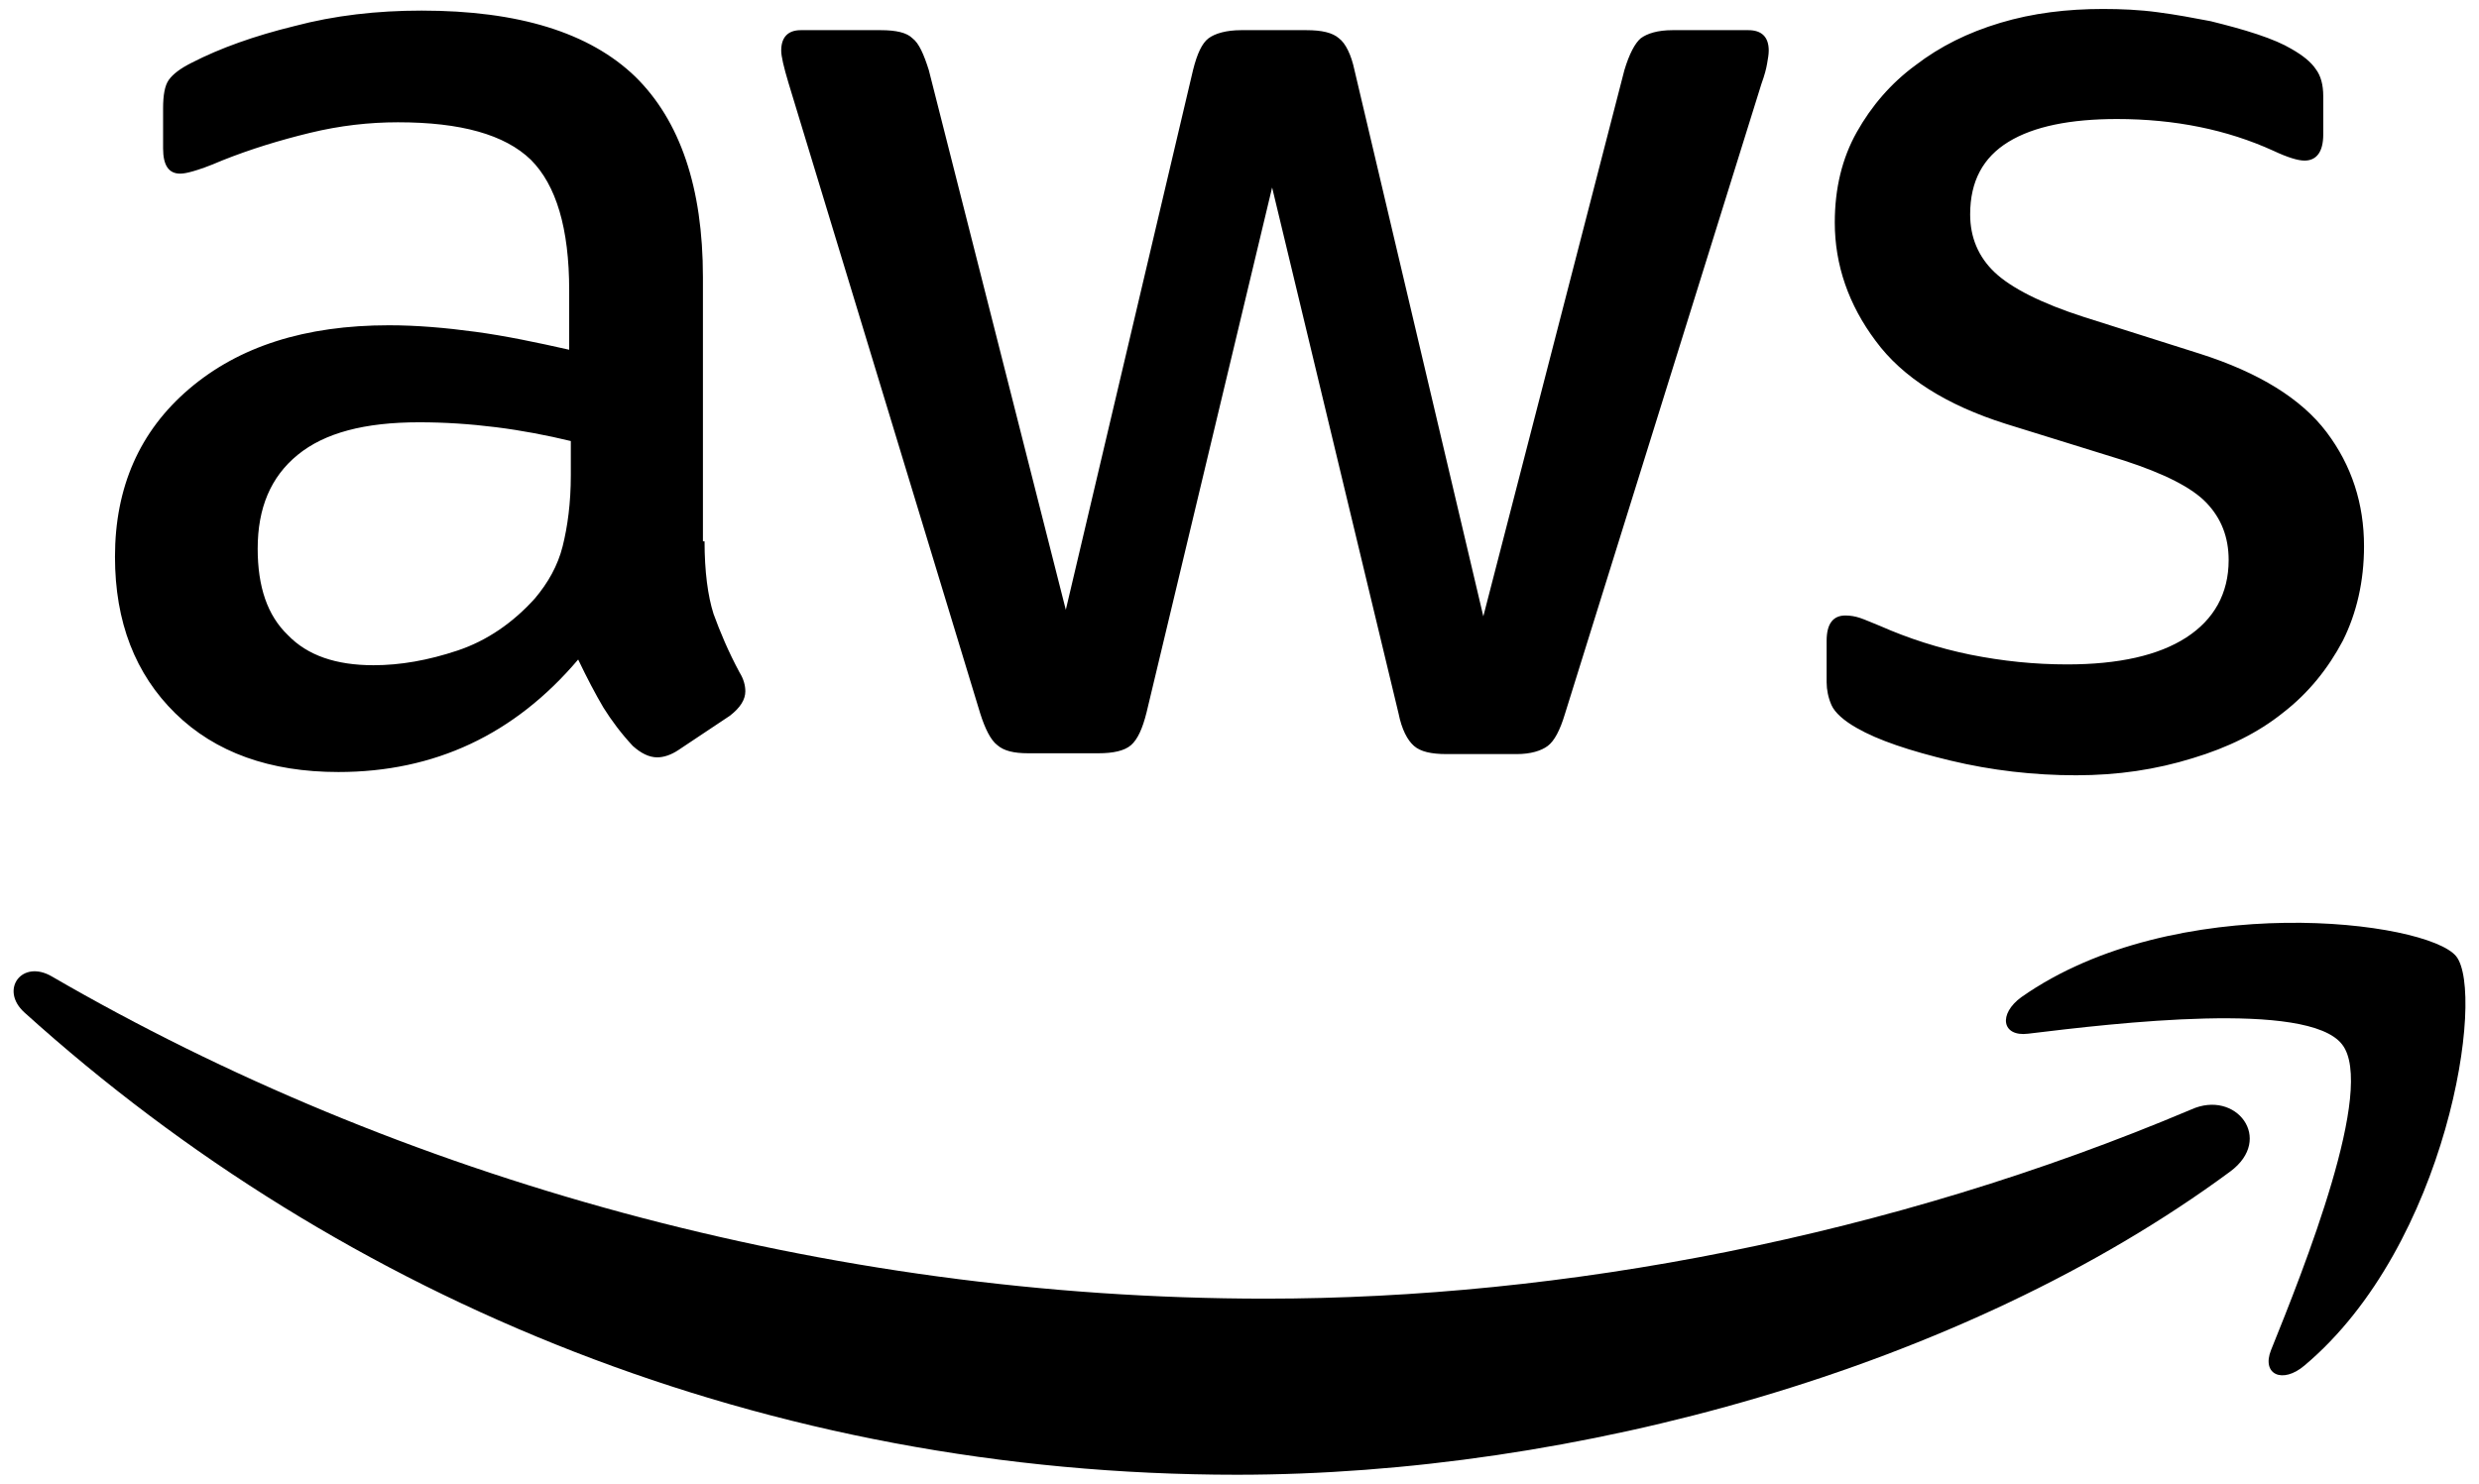
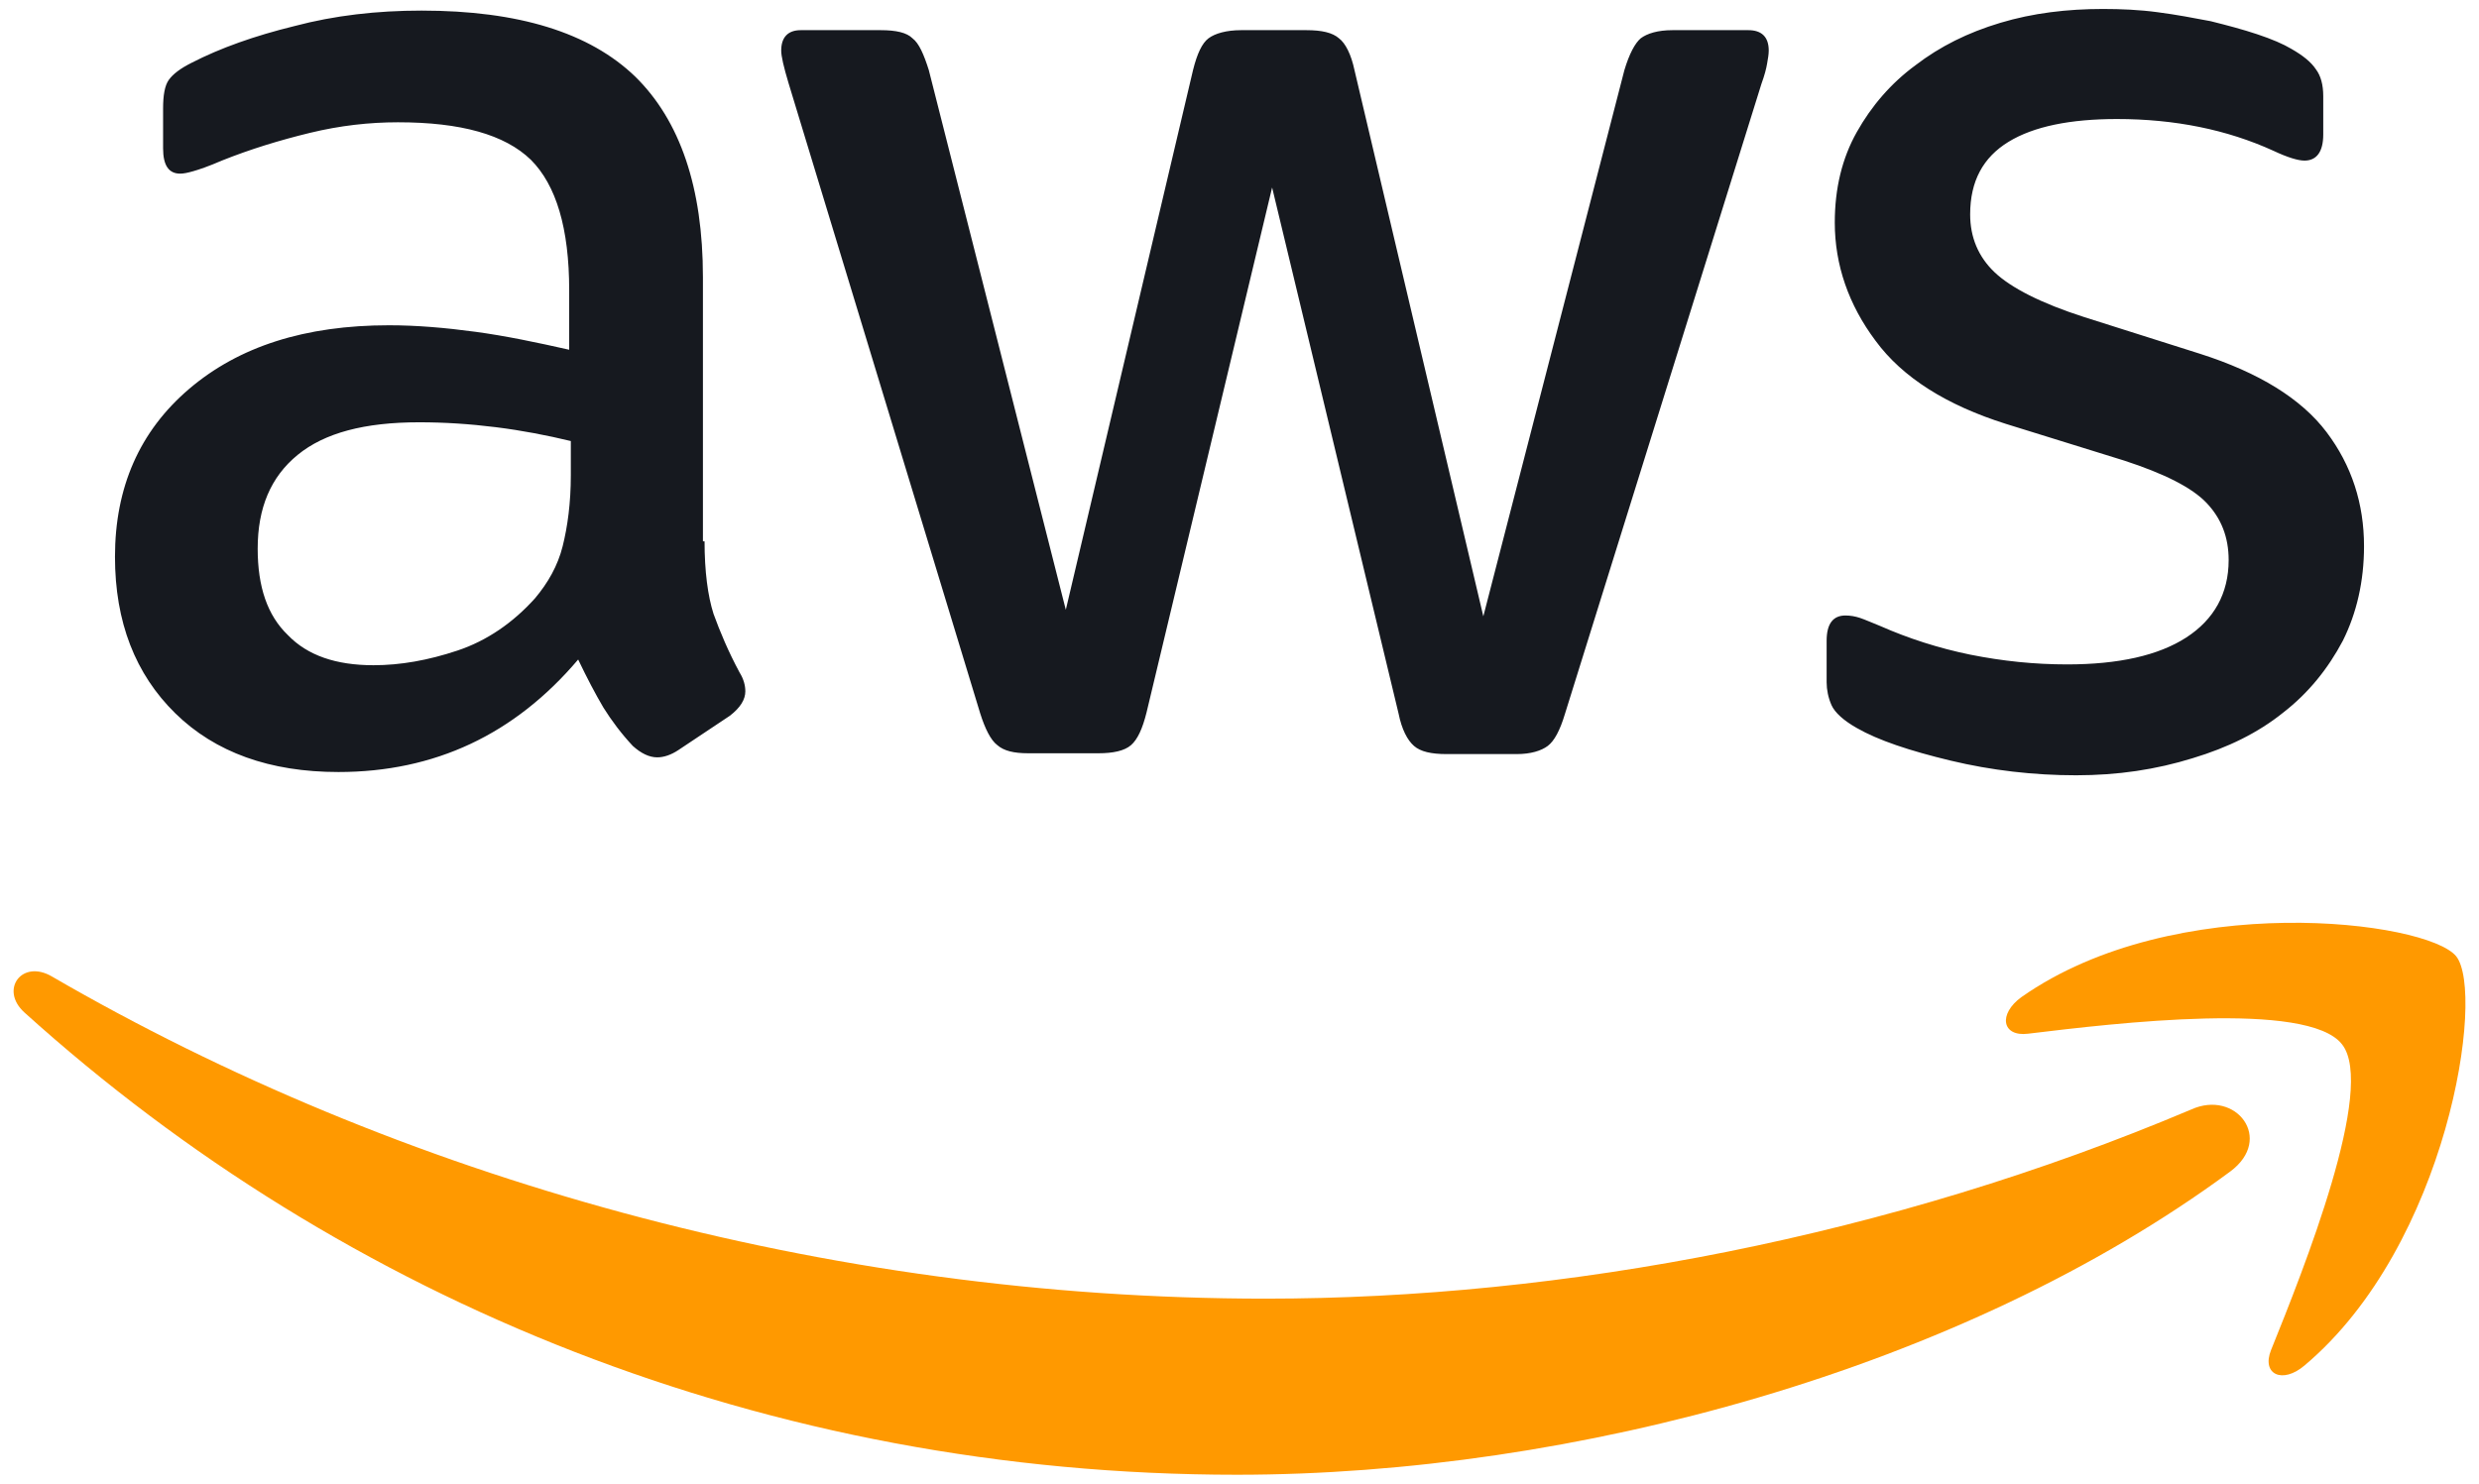
<svg xmlns="http://www.w3.org/2000/svg" version="1.1" id="Layer_1" x="0px" y="0px" viewBox="0 0 304 182" style="enable-background:new 0 0 304 182;" xml:space="preserve">
  <g>
-     <path class="aws-logo-st1" d="M86.4,66.4c0,3.7,0.4,6.7,1.1,8.9c0.8,2.2,1.8,4.6,3.2,7.2c0.5,0.8,0.7,1.6,0.7,2.3c0,1-0.6,2-1.9,3l-6.3,4.2 c-0.9,0.6-1.8,0.9-2.6,0.9c-1,0-2-0.5-3-1.4C76.2,90,75,88.4,74,86.8c-1-1.7-2-3.6-3.1-5.9c-7.8,9.2-17.6,13.8-29.4,13.8 c-8.4,0-15.1-2.4-20-7.2c-4.9-4.8-7.4-11.2-7.4-19.2c0-8.5,3-15.4,9.1-20.6c6.1-5.2,14.2-7.8,24.5-7.8c3.4,0,6.9,0.3,10.6,0.8 c3.7,0.5,7.5,1.3,11.5,2.2v-7.3c0-7.6-1.6-12.9-4.7-16c-3.2-3.1-8.6-4.6-16.3-4.6c-3.5,0-7.1,0.4-10.8,1.3c-3.7,0.9-7.3,2-10.8,3.4 c-1.6,0.7-2.8,1.1-3.5,1.3c-0.7,0.2-1.2,0.3-1.6,0.3c-1.4,0-2.1-1-2.1-3.1v-4.9c0-1.6,0.2-2.8,0.7-3.5c0.5-0.7,1.4-1.4,2.8-2.1 c3.5-1.8,7.7-3.3,12.6-4.5c4.9-1.3,10.1-1.9,15.6-1.9c11.9,0,20.6,2.7,26.2,8.1c5.5,5.4,8.3,13.6,8.3,24.6V66.4z M45.8,81.6 c3.3,0,6.7-0.6,10.3-1.8c3.6-1.2,6.8-3.4,9.5-6.4c1.6-1.9,2.8-4,3.4-6.4c0.6-2.4,1-5.3,1-8.7v-4.2c-2.9-0.7-6-1.3-9.2-1.7 c-3.2-0.4-6.3-0.6-9.4-0.6c-6.7,0-11.6,1.3-14.9,4c-3.3,2.7-4.9,6.5-4.9,11.5c0,4.7,1.2,8.2,3.7,10.6 C37.7,80.4,41.2,81.6,45.8,81.6z M126.1,92.4c-1.8,0-3-0.3-3.8-1c-0.8-0.6-1.5-2-2.1-3.9L96.7,10.2c-0.6-2-0.9-3.3-0.9-4 c0-1.6,0.8-2.5,2.4-2.5h9.8c1.9,0,3.2,0.3,3.9,1c0.8,0.6,1.4,2,2,3.9l16.8,66.2l15.6-66.2c0.5-2,1.1-3.3,1.9-3.9c0.8-0.6,2.2-1,4-1 h8c1.9,0,3.2,0.3,4,1c0.8,0.6,1.5,2,1.9,3.9l15.8,67l17.3-67c0.6-2,1.3-3.3,2-3.9c0.8-0.6,2.1-1,3.9-1h9.3c1.6,0,2.5,0.8,2.5,2.5 c0,0.5-0.1,1-0.2,1.6c-0.1,0.6-0.3,1.4-0.7,2.5l-24.1,77.3c-0.6,2-1.3,3.3-2.1,3.9c-0.8,0.6-2.1,1-3.8,1h-8.6c-1.9,0-3.2-0.3-4-1 c-0.8-0.7-1.5-2-1.9-4L156,23l-15.4,64.4c-0.5,2-1.1,3.3-1.9,4c-0.8,0.7-2.2,1-4,1H126.1z M254.6,95.1c-5.2,0-10.4-0.6-15.4-1.8 c-5-1.2-8.9-2.5-11.5-4c-1.6-0.9-2.7-1.9-3.1-2.8c-0.4-0.9-0.6-1.9-0.6-2.8v-5.1c0-2.1,0.8-3.1,2.3-3.1c0.6,0,1.2,0.1,1.8,0.3 c0.6,0.2,1.5,0.6,2.5,1c3.4,1.5,7.1,2.7,11,3.5c4,0.8,7.9,1.2,11.9,1.2c6.3,0,11.2-1.1,14.6-3.3c3.4-2.2,5.2-5.4,5.2-9.5 c0-2.8-0.9-5.1-2.7-7c-1.8-1.9-5.2-3.6-10.1-5.2L246,52c-7.3-2.3-12.7-5.7-16-10.2c-3.3-4.4-5-9.3-5-14.5c0-4.2,0.9-7.9,2.7-11.1 c1.8-3.2,4.2-6,7.2-8.2c3-2.3,6.4-4,10.4-5.2c4-1.2,8.2-1.7,12.6-1.7c2.2,0,4.5,0.1,6.7,0.4c2.3,0.3,4.4,0.7,6.5,1.1 c2,0.5,3.9,1,5.7,1.6c1.8,0.6,3.2,1.2,4.2,1.8c1.4,0.8,2.4,1.6,3,2.5c0.6,0.8,0.9,1.9,0.9,3.3v4.7c0,2.1-0.8,3.2-2.3,3.2 c-0.8,0-2.1-0.4-3.8-1.2c-5.7-2.6-12.1-3.9-19.2-3.9c-5.7,0-10.2,0.9-13.3,2.8c-3.1,1.9-4.7,4.8-4.7,8.9c0,2.8,1,5.2,3,7.1 c2,1.9,5.7,3.8,11,5.5l14.2,4.5c7.2,2.3,12.4,5.5,15.5,9.6c3.1,4.1,4.6,8.8,4.6,14c0,4.3-0.9,8.2-2.6,11.6 c-1.8,3.4-4.2,6.4-7.3,8.8c-3.1,2.5-6.8,4.3-11.1,5.6C264.4,94.4,259.7,95.1,254.6,95.1z" />
+     <path fill="#16191f" d="M86.4,66.4c0,3.7,0.4,6.7,1.1,8.9c0.8,2.2,1.8,4.6,3.2,7.2c0.5,0.8,0.7,1.6,0.7,2.3c0,1-0.6,2-1.9,3l-6.3,4.2 c-0.9,0.6-1.8,0.9-2.6,0.9c-1,0-2-0.5-3-1.4C76.2,90,75,88.4,74,86.8c-1-1.7-2-3.6-3.1-5.9c-7.8,9.2-17.6,13.8-29.4,13.8 c-8.4,0-15.1-2.4-20-7.2c-4.9-4.8-7.4-11.2-7.4-19.2c0-8.5,3-15.4,9.1-20.6c6.1-5.2,14.2-7.8,24.5-7.8c3.4,0,6.9,0.3,10.6,0.8 c3.7,0.5,7.5,1.3,11.5,2.2v-7.3c0-7.6-1.6-12.9-4.7-16c-3.2-3.1-8.6-4.6-16.3-4.6c-3.5,0-7.1,0.4-10.8,1.3c-3.7,0.9-7.3,2-10.8,3.4 c-1.6,0.7-2.8,1.1-3.5,1.3c-0.7,0.2-1.2,0.3-1.6,0.3c-1.4,0-2.1-1-2.1-3.1v-4.9c0-1.6,0.2-2.8,0.7-3.5c0.5-0.7,1.4-1.4,2.8-2.1 c3.5-1.8,7.7-3.3,12.6-4.5c4.9-1.3,10.1-1.9,15.6-1.9c11.9,0,20.6,2.7,26.2,8.1c5.5,5.4,8.3,13.6,8.3,24.6V66.4z M45.8,81.6 c3.3,0,6.7-0.6,10.3-1.8c3.6-1.2,6.8-3.4,9.5-6.4c1.6-1.9,2.8-4,3.4-6.4c0.6-2.4,1-5.3,1-8.7v-4.2c-2.9-0.7-6-1.3-9.2-1.7 c-3.2-0.4-6.3-0.6-9.4-0.6c-6.7,0-11.6,1.3-14.9,4c-3.3,2.7-4.9,6.5-4.9,11.5c0,4.7,1.2,8.2,3.7,10.6 C37.7,80.4,41.2,81.6,45.8,81.6z M126.1,92.4c-1.8,0-3-0.3-3.8-1c-0.8-0.6-1.5-2-2.1-3.9L96.7,10.2c-0.6-2-0.9-3.3-0.9-4 c0-1.6,0.8-2.5,2.4-2.5h9.8c1.9,0,3.2,0.3,3.9,1c0.8,0.6,1.4,2,2,3.9l16.8,66.2l15.6-66.2c0.5-2,1.1-3.3,1.9-3.9c0.8-0.6,2.2-1,4-1 h8c1.9,0,3.2,0.3,4,1c0.8,0.6,1.5,2,1.9,3.9l15.8,67l17.3-67c0.6-2,1.3-3.3,2-3.9c0.8-0.6,2.1-1,3.9-1h9.3c1.6,0,2.5,0.8,2.5,2.5 c0,0.5-0.1,1-0.2,1.6c-0.1,0.6-0.3,1.4-0.7,2.5l-24.1,77.3c-0.6,2-1.3,3.3-2.1,3.9c-0.8,0.6-2.1,1-3.8,1h-8.6c-1.9,0-3.2-0.3-4-1 c-0.8-0.7-1.5-2-1.9-4L156,23l-15.4,64.4c-0.5,2-1.1,3.3-1.9,4c-0.8,0.7-2.2,1-4,1H126.1z M254.6,95.1c-5.2,0-10.4-0.6-15.4-1.8 c-5-1.2-8.9-2.5-11.5-4c-1.6-0.9-2.7-1.9-3.1-2.8c-0.4-0.9-0.6-1.9-0.6-2.8v-5.1c0-2.1,0.8-3.1,2.3-3.1c0.6,0,1.2,0.1,1.8,0.3 c0.6,0.2,1.5,0.6,2.5,1c3.4,1.5,7.1,2.7,11,3.5c4,0.8,7.9,1.2,11.9,1.2c6.3,0,11.2-1.1,14.6-3.3c3.4-2.2,5.2-5.4,5.2-9.5 c0-2.8-0.9-5.1-2.7-7c-1.8-1.9-5.2-3.6-10.1-5.2L246,52c-7.3-2.3-12.7-5.7-16-10.2c-3.3-4.4-5-9.3-5-14.5c0-4.2,0.9-7.9,2.7-11.1 c1.8-3.2,4.2-6,7.2-8.2c3-2.3,6.4-4,10.4-5.2c4-1.2,8.2-1.7,12.6-1.7c2.2,0,4.5,0.1,6.7,0.4c2.3,0.3,4.4,0.7,6.5,1.1 c2,0.5,3.9,1,5.7,1.6c1.8,0.6,3.2,1.2,4.2,1.8c1.4,0.8,2.4,1.6,3,2.5c0.6,0.8,0.9,1.9,0.9,3.3v4.7c0,2.1-0.8,3.2-2.3,3.2 c-0.8,0-2.1-0.4-3.8-1.2c-5.7-2.6-12.1-3.9-19.2-3.9c-5.7,0-10.2,0.9-13.3,2.8c-3.1,1.9-4.7,4.8-4.7,8.9c0,2.8,1,5.2,3,7.1 c2,1.9,5.7,3.8,11,5.5l14.2,4.5c7.2,2.3,12.4,5.5,15.5,9.6c3.1,4.1,4.6,8.8,4.6,14c0,4.3-0.9,8.2-2.6,11.6 c-1.8,3.4-4.2,6.4-7.3,8.8c-3.1,2.5-6.8,4.3-11.1,5.6C264.4,94.4,259.7,95.1,254.6,95.1z" />
    <g>
-       <path class="aws-logo-st2" d="M273.5,143.7c-32.9,24.3-80.7,37.2-121.8,37.2c-57.6,0-109.5-21.3-148.7-56.7c-3.1-2.8-0.3-6.6,3.4-4.4 c42.4,24.6,94.7,39.5,148.8,39.5c36.5,0,76.6-7.6,113.5-23.2C274.2,133.6,278.9,139.7,273.5,143.7z" />
-       <path class="aws-logo-st2" d="M287.2,128.1c-4.2-5.4-27.8-2.6-38.5-1.3c-3.2,0.4-3.7-2.4-0.8-4.5c18.8-13.2,49.7-9.4,53.3-5 c3.6,4.5-1,35.4-18.6,50.2c-2.7,2.3-5.3,1.1-4.1-1.9C282.5,155.7,291.4,133.4,287.2,128.1z" />
+       <path fill="#f90" d="M273.5,143.7c-32.9,24.3-80.7,37.2-121.8,37.2c-57.6,0-109.5-21.3-148.7-56.7c-3.1-2.8-0.3-6.6,3.4-4.4 c42.4,24.6,94.7,39.5,148.8,39.5c36.5,0,76.6-7.6,113.5-23.2C274.2,133.6,278.9,139.7,273.5,143.7z" />
+       <path fill="#f90" d="M287.2,128.1c-4.2-5.4-27.8-2.6-38.5-1.3c-3.2,0.4-3.7-2.4-0.8-4.5c18.8-13.2,49.7-9.4,53.3-5 c3.6,4.5-1,35.4-18.6,50.2c-2.7,2.3-5.3,1.1-4.1-1.9C282.5,155.7,291.4,133.4,287.2,128.1z" />
    </g>
  </g>
</svg>
